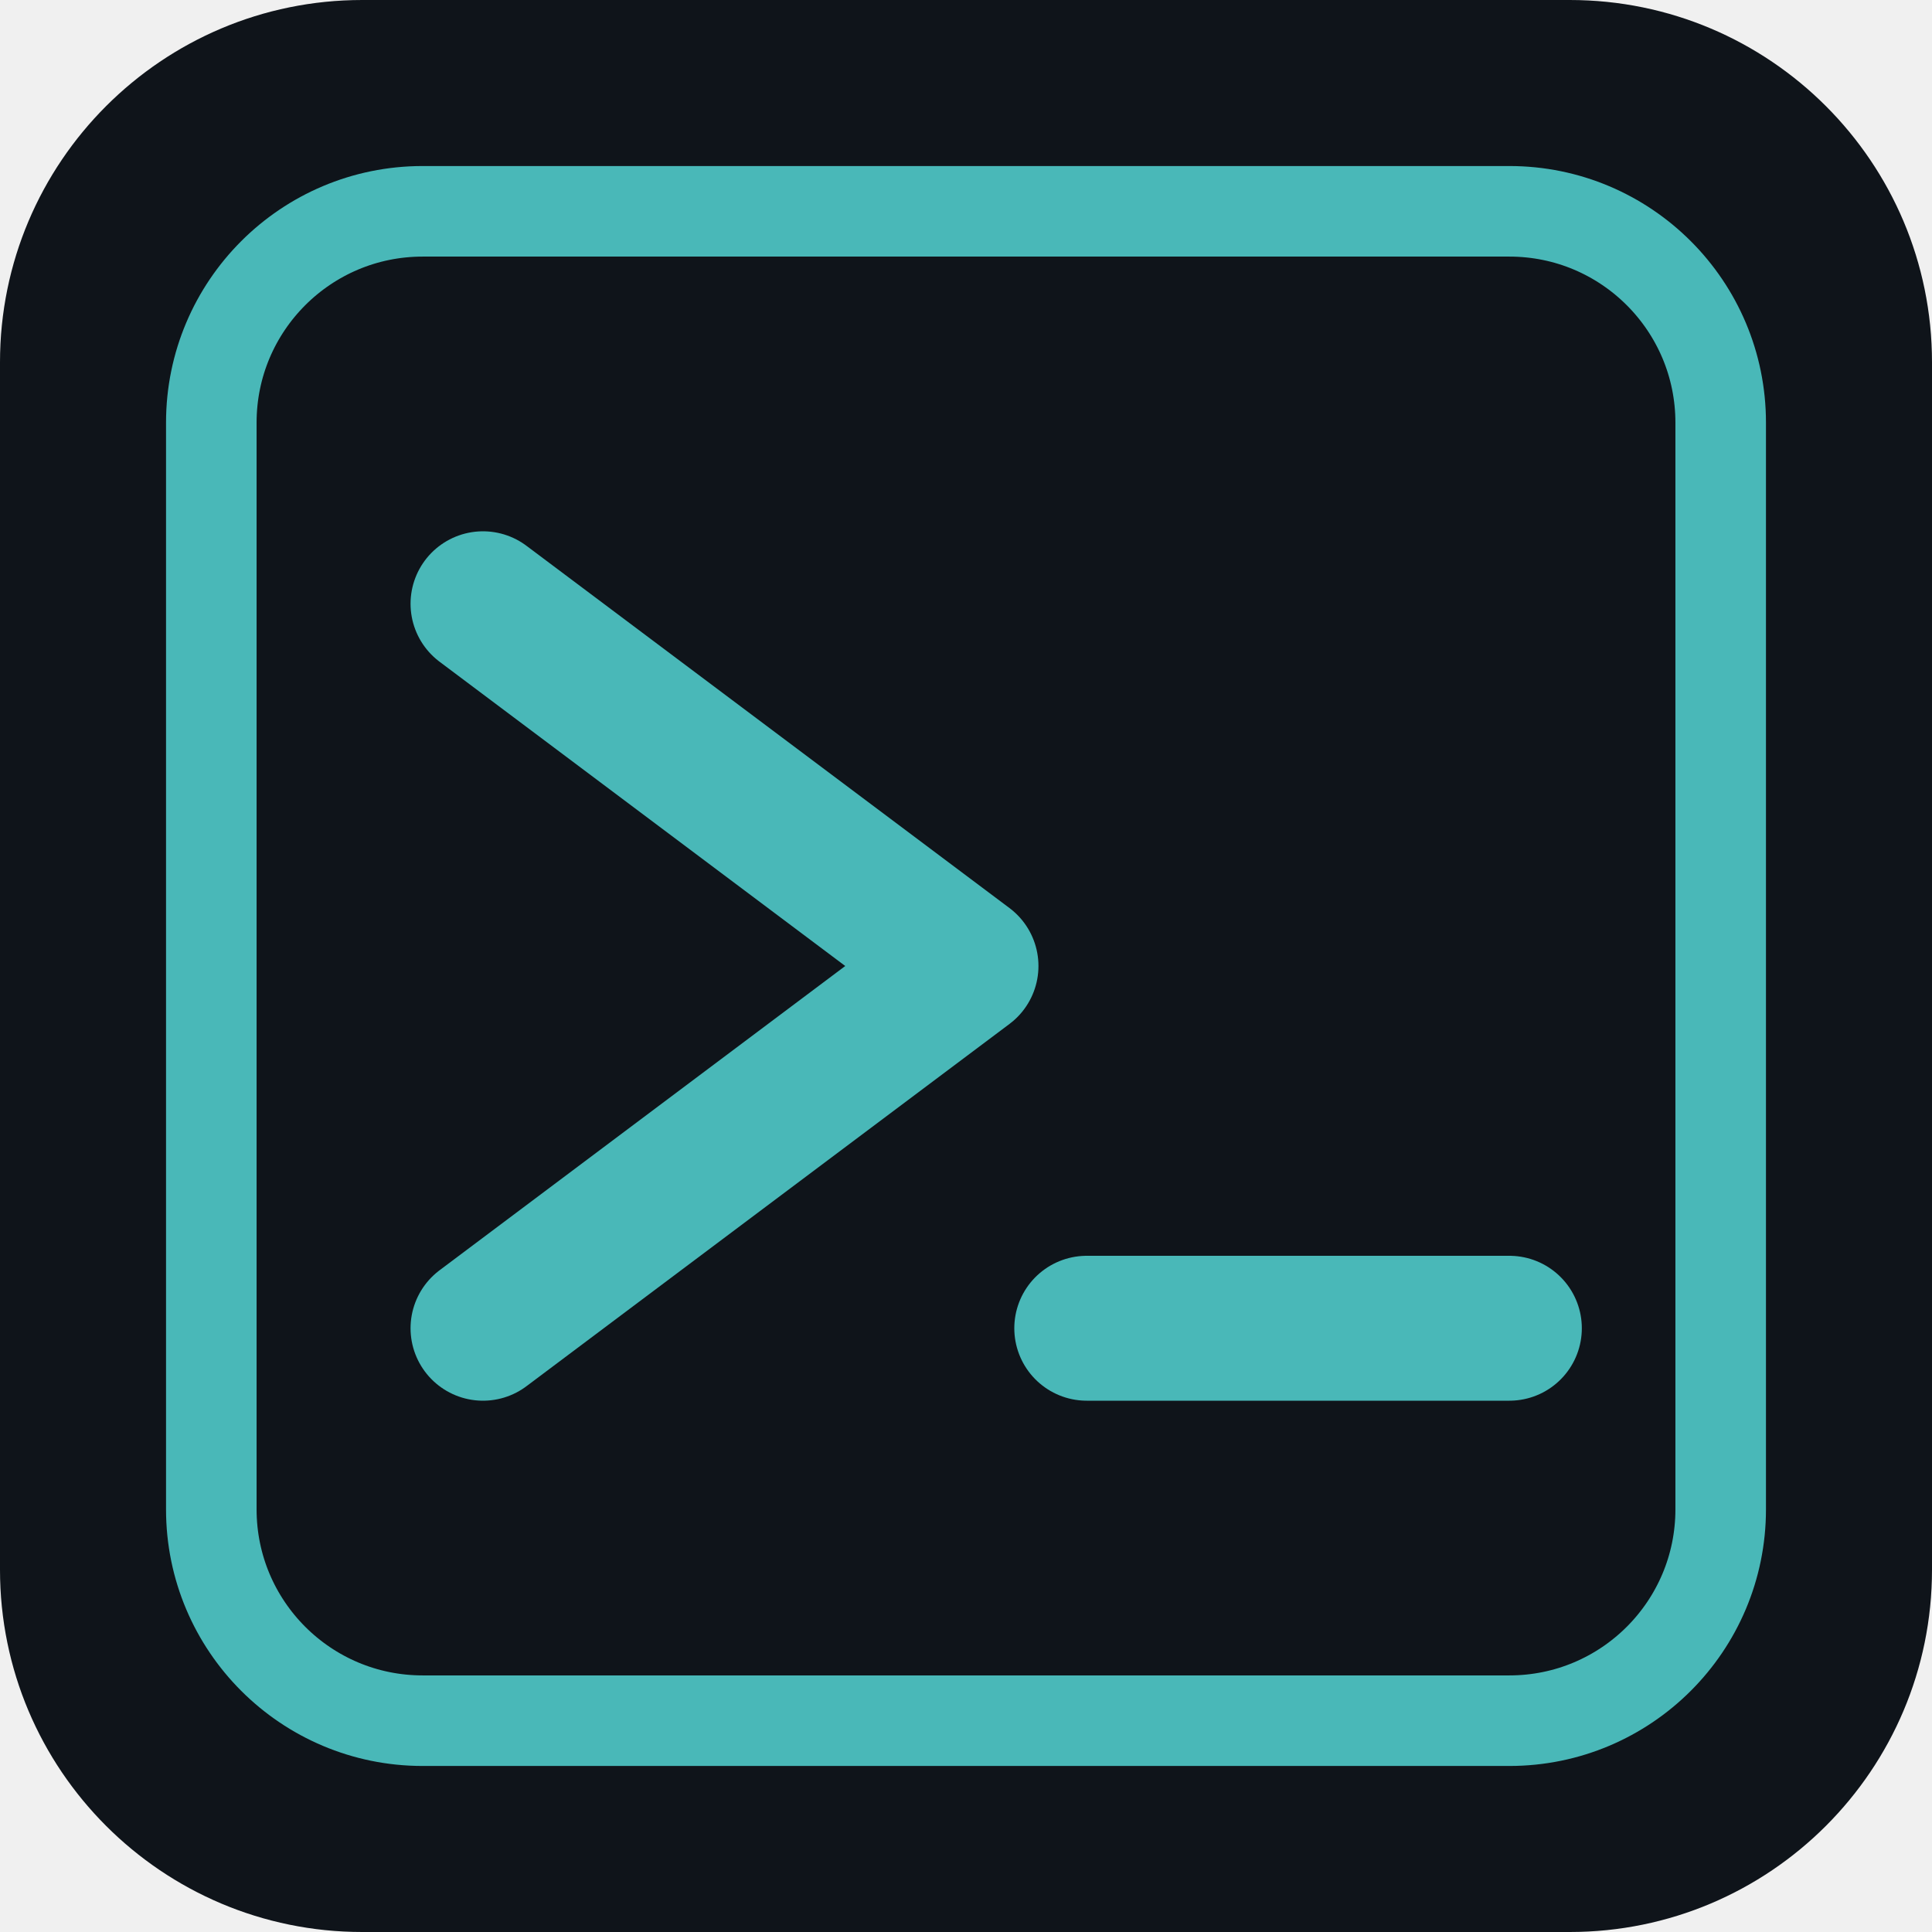
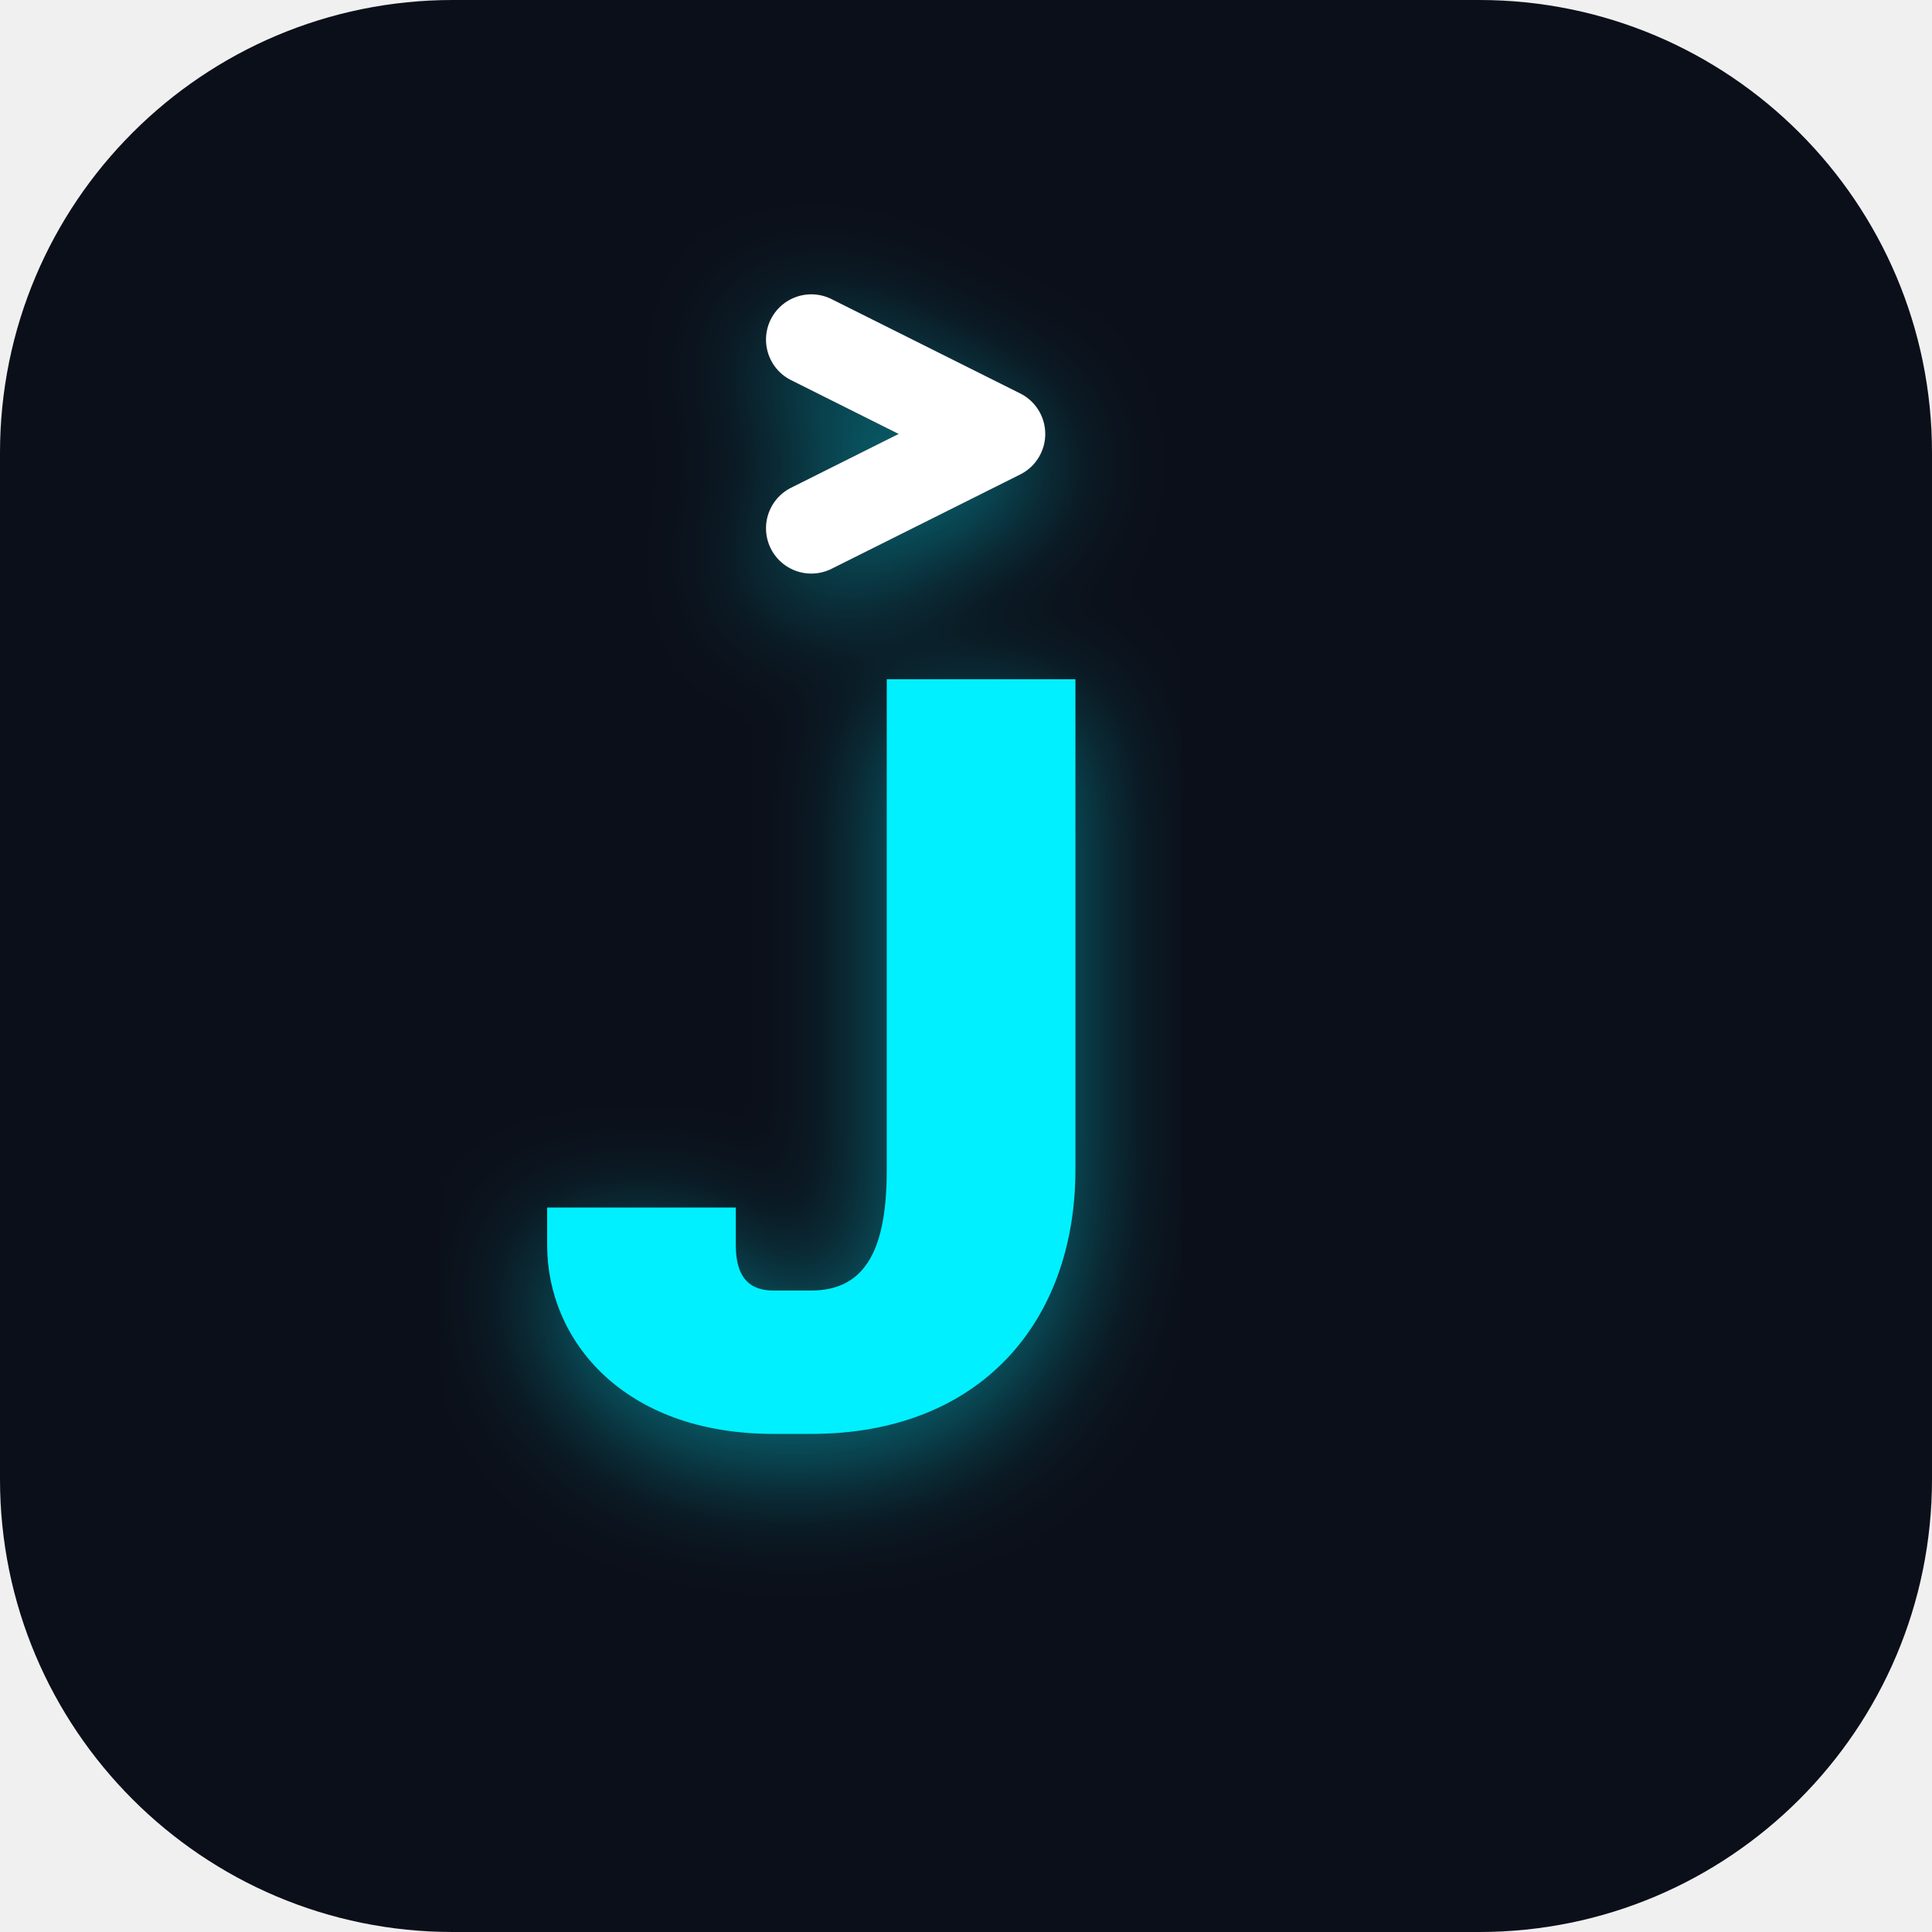
- <svg xmlns="http://www.w3.org/2000/svg" viewBox="0 0 32 32">
-   <rect width="32" height="32" rx="6" fill="#0f141a" />
-   <rect x="3.5" y="3.5" width="25" height="25" rx="3.5" fill="none" stroke="#49b8b8" stroke-width="1.5" />
-   <polyline points="8,10 16,16 8,22" fill="none" stroke="#49b8b8" stroke-width="2.4" stroke-linecap="round" stroke-linejoin="round" />
-   <line x1="18" y1="22" x2="25" y2="22" stroke="#49b8b8" stroke-width="2.4" stroke-linecap="round" />
+ <svg xmlns="http://www.w3.org/2000/svg" viewBox="0 0 512 512" width="100%" height="100%">
+   <defs>
+     <filter id="glow" x="-20%" y="-20%" width="140%" height="140%">
+       <feDropShadow dx="0" dy="8" stdDeviation="16" flood-color="#00F0FF" flood-opacity="0.45" />
+     </filter>
+   </defs>
+   <rect width="512" height="512" rx="120" fill="#0B0F19" />
+   <g filter="url(#glow)">
+     <path d="M215,180 h70 v130 c0,40 -25,70 -70,70 h-10 c-40,0 -60,-25 -60,-50 v-10 h50 v10 c0,10 5,12 10,12 h10 c15,0 20,-12 20,-32 V180 Z" fill="#00F0FF" />
+     <path d="M215,90 L265,115 L215,140" fill="none" stroke="#FFFFFF" stroke-width="24" stroke-linecap="round" stroke-linejoin="round" transform="scale(1)" transform-origin="242.5 115" />
+   </g>
</svg>
